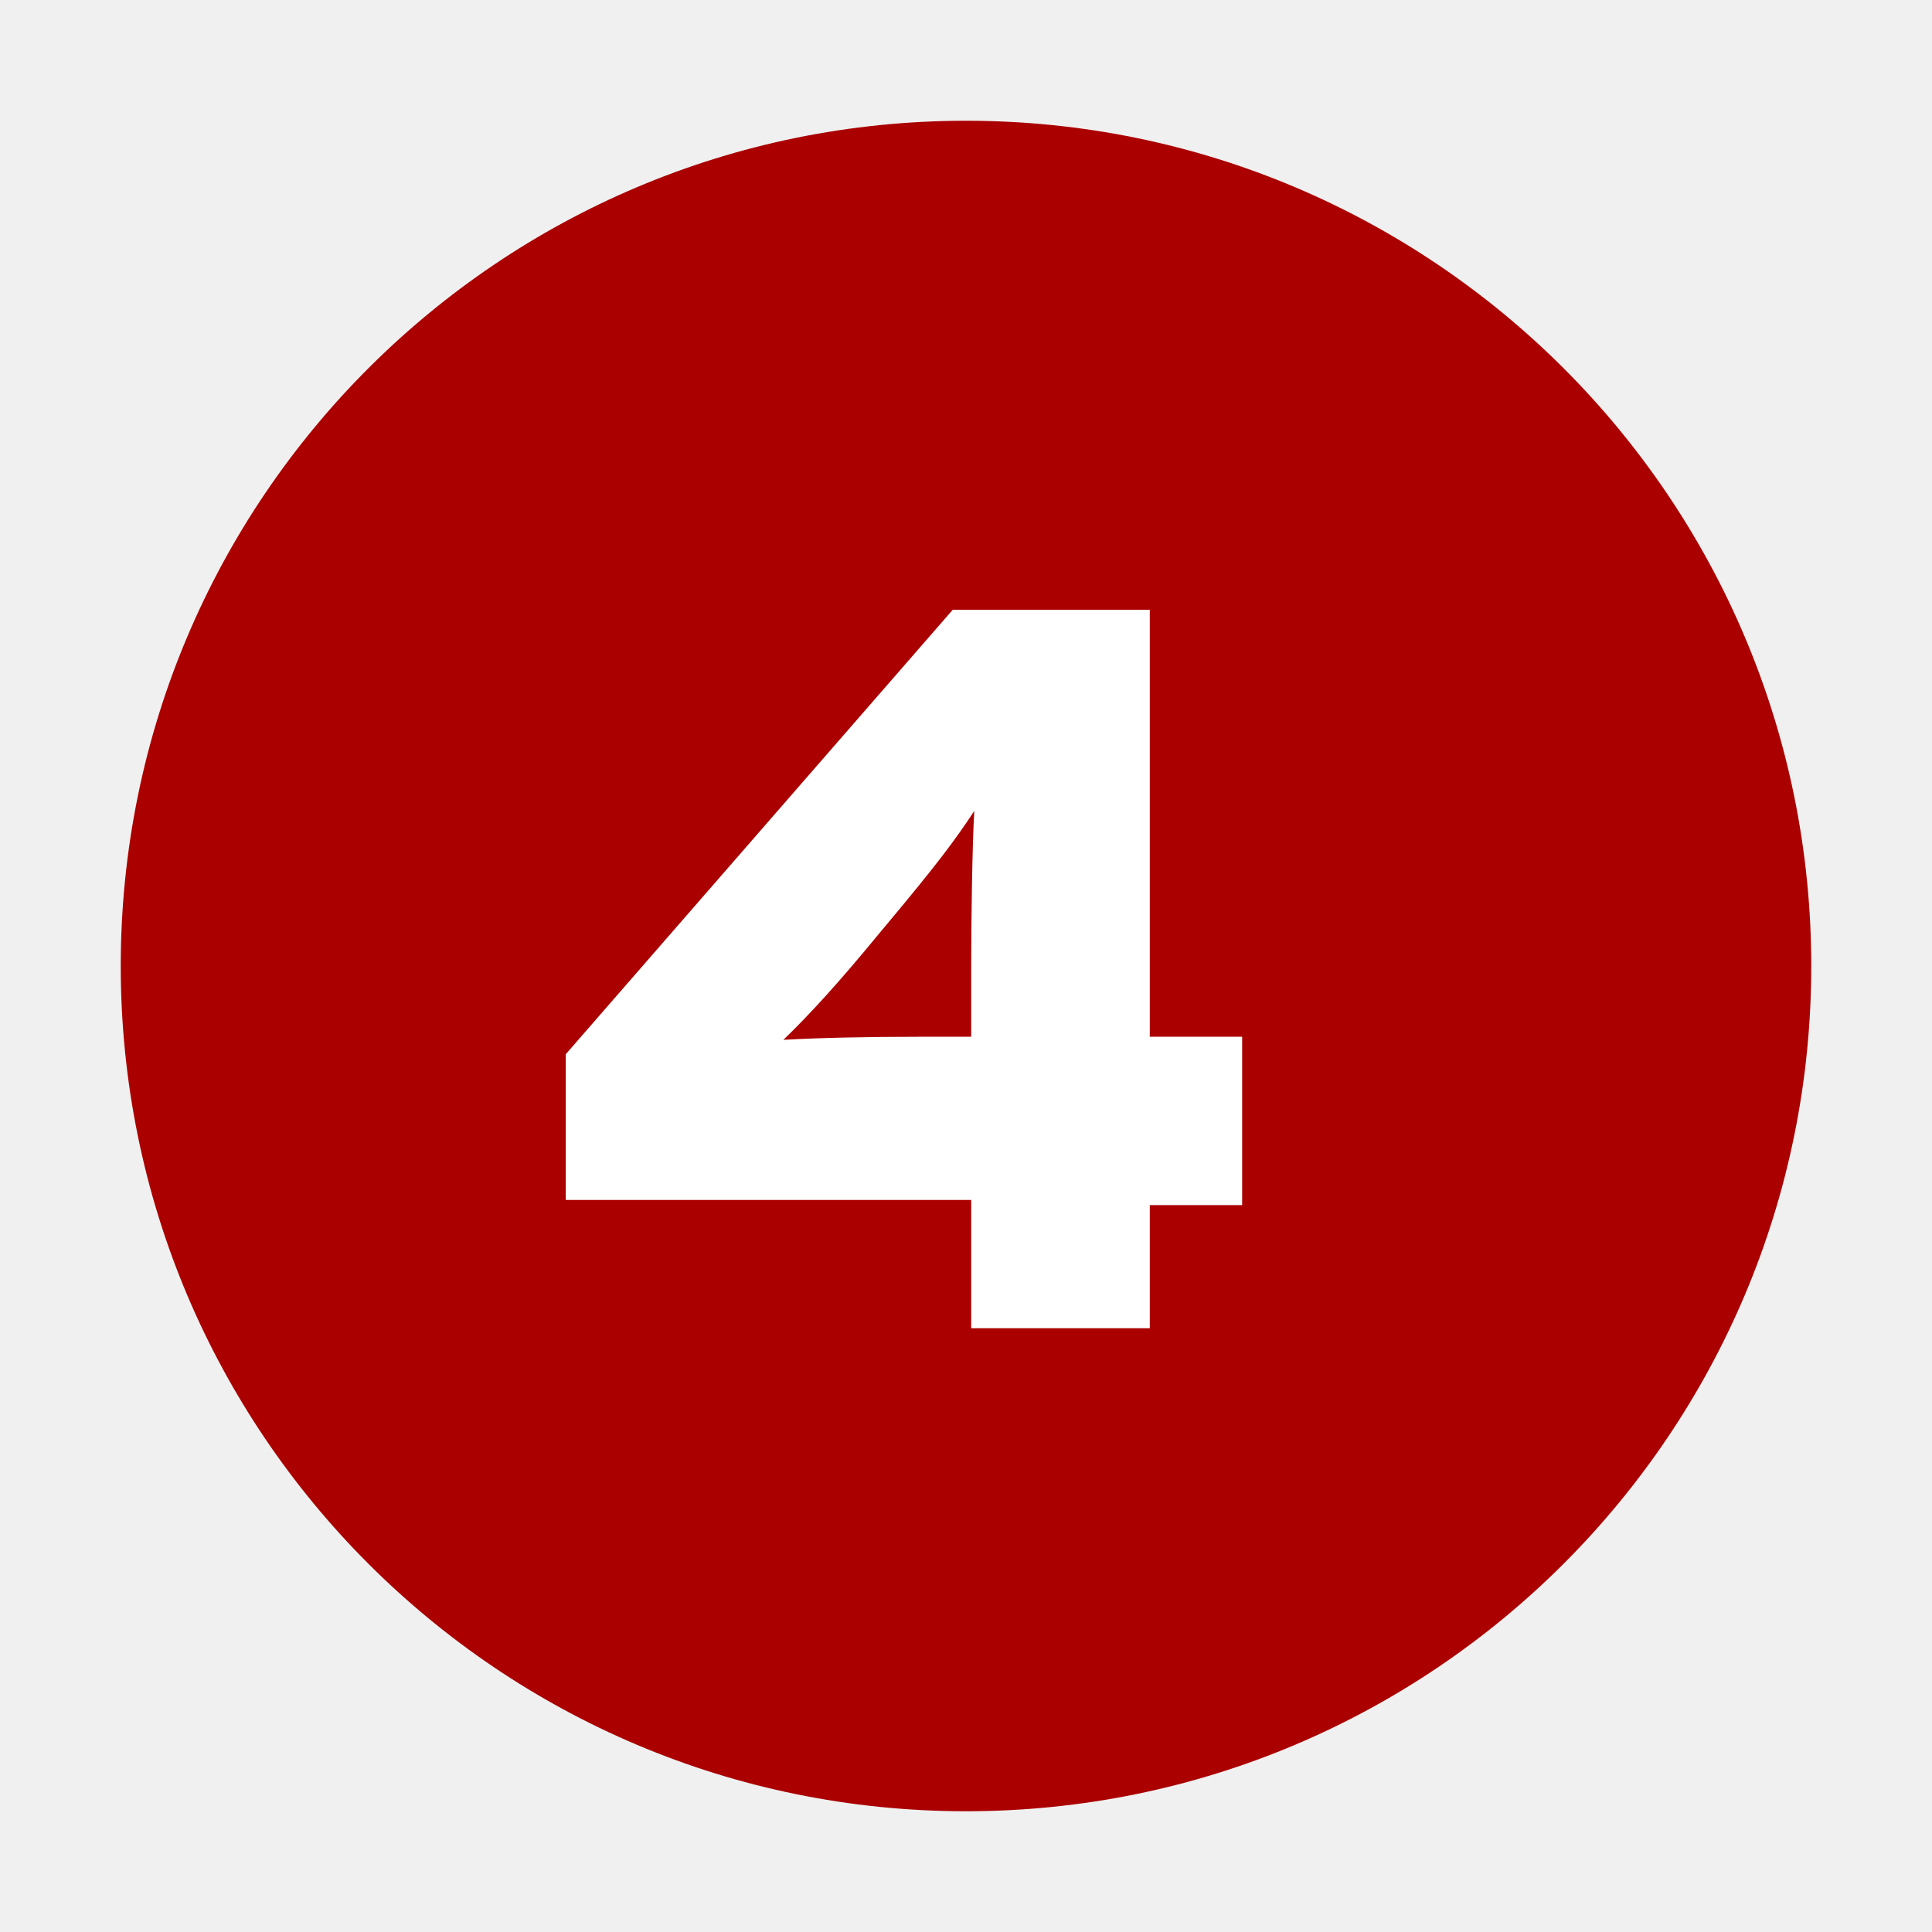
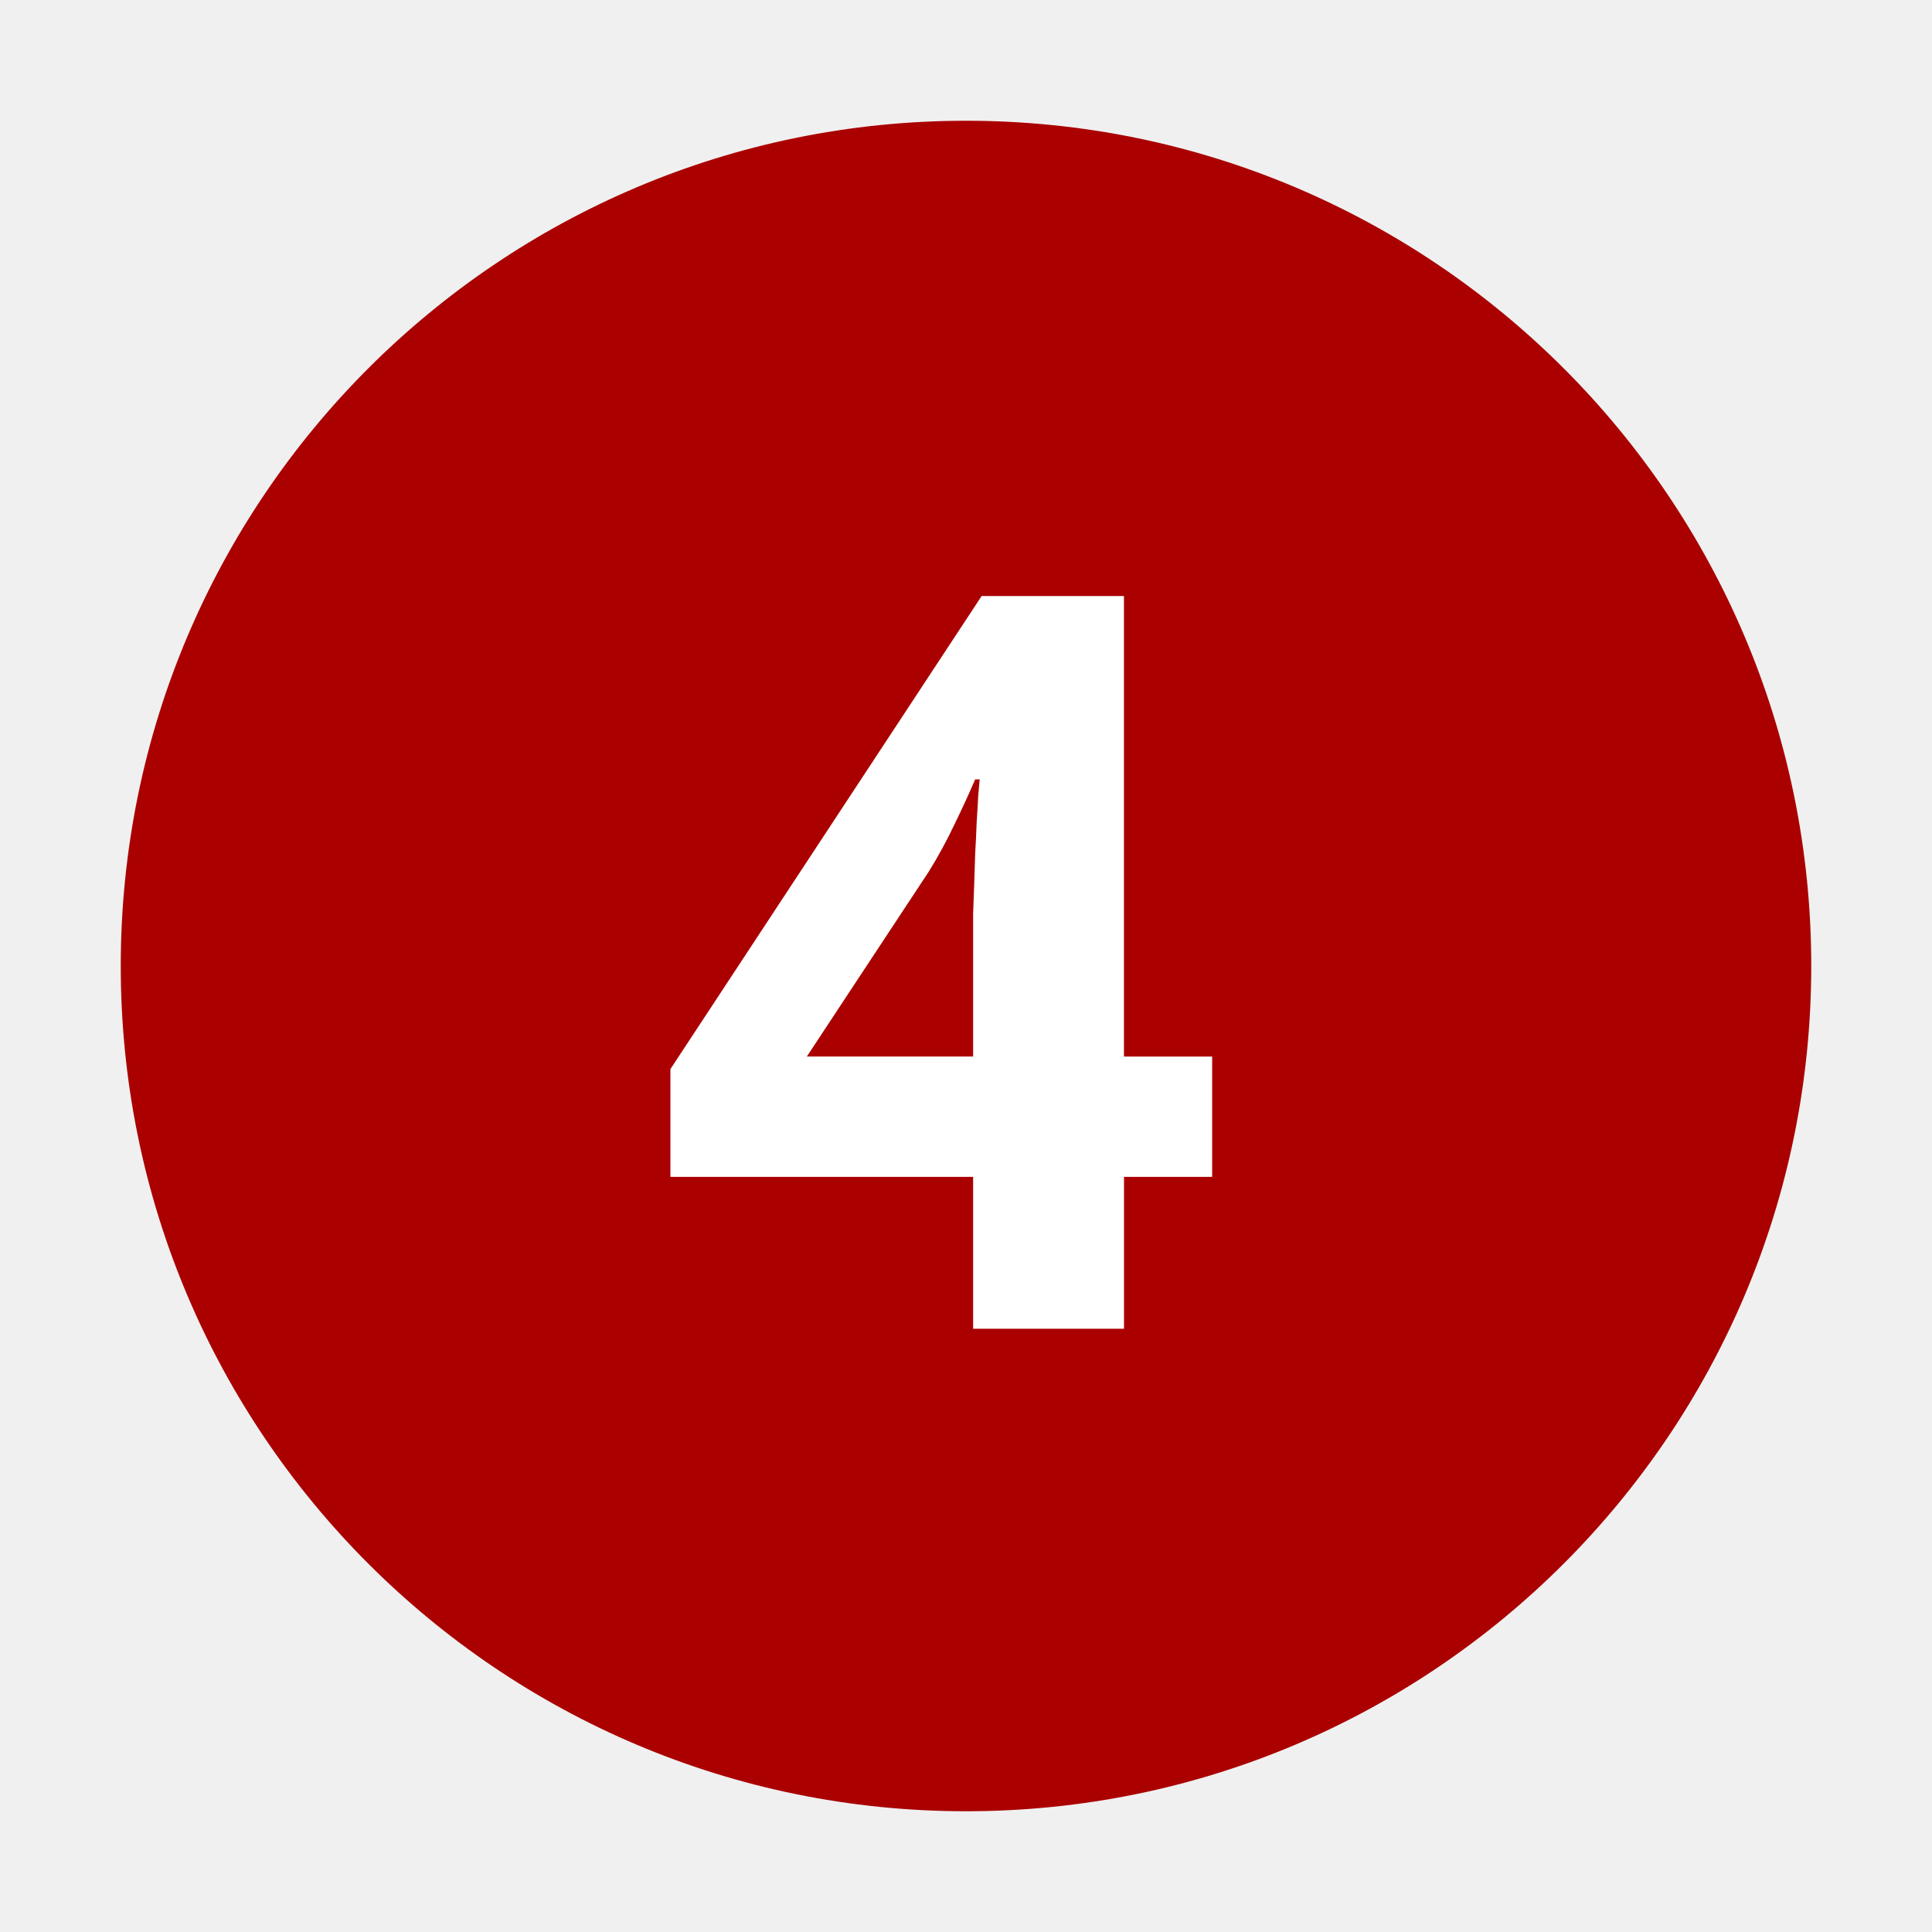
<svg xmlns="http://www.w3.org/2000/svg" version="1.0" width="32" height="32" id="svg2">
  <defs id="defs15" />
  <circle cx="16" cy="16" r="14" id="circle" style="fill:#aa0000" />
-   <path d="M 20.574,19.96 L 20.574,17.172 L 19.044,17.172 L 19.044,10.1 L 15.78,10.1 L 9.371,17.461 L 9.371,19.875 L 16.086,19.875 L 16.086,22 L 19.044,22 L 19.044,19.96 L 20.574,19.96 M 16.137,13.432 C 16.103,13.993 16.086,15.302 16.086,15.999 L 16.086,17.172 L 15.202,17.172 C 14.386,17.172 13.57,17.189 12.975,17.223 C 13.417,16.798 13.91,16.254 14.539,15.489 L 14.709,15.285 C 15.491,14.35 15.814,13.925 16.137,13.432" id="text2219" style="fill:#ffffff" />
+   <g id="text2820" style="font-size:10px;font-style:normal;font-variant:normal;font-weight:normal;font-stretch:normal;text-align:start;text-anchor:start;fill:#ffffff;fill-opacity:1;stroke:none;font-family:Droid Sans;-inkscape-font-specification:Droid Sans">
+     <path d="m 20.078,19.493 -1.461,0 0,2.515 -2.499,0 0,-2.515 -5.014,0 0,-1.785 5.155,-7.836 2.357,0 0,7.628 1.461,0 0,1.992 m -3.959,-1.992 0,-2.059 c -5e-6,-0.072 -5e-6,-0.174 0,-0.307 0.005,-0.138 0.011,-0.293 0.017,-0.465 0.005,-0.172 0.011,-0.349 0.017,-0.531 0.011,-0.183 0.019,-0.357 0.025,-0.523 0.011,-0.166 0.019,-0.31 0.025,-0.432 0.011,-0.127 0.019,-0.219 0.025,-0.274 l -0.075,0 c -0.1,0.232 -0.213,0.479 -0.34,0.739 -0.122,0.26 -0.263,0.52 -0.423,0.78 l -2.025,3.071 2.756,0" id="path2818" style="font-size:17px;font-weight:bold;fill:#ffffff;-inkscape-font-specification:Bitstream Vera Sans Bold" />
+   </g>
</svg>
